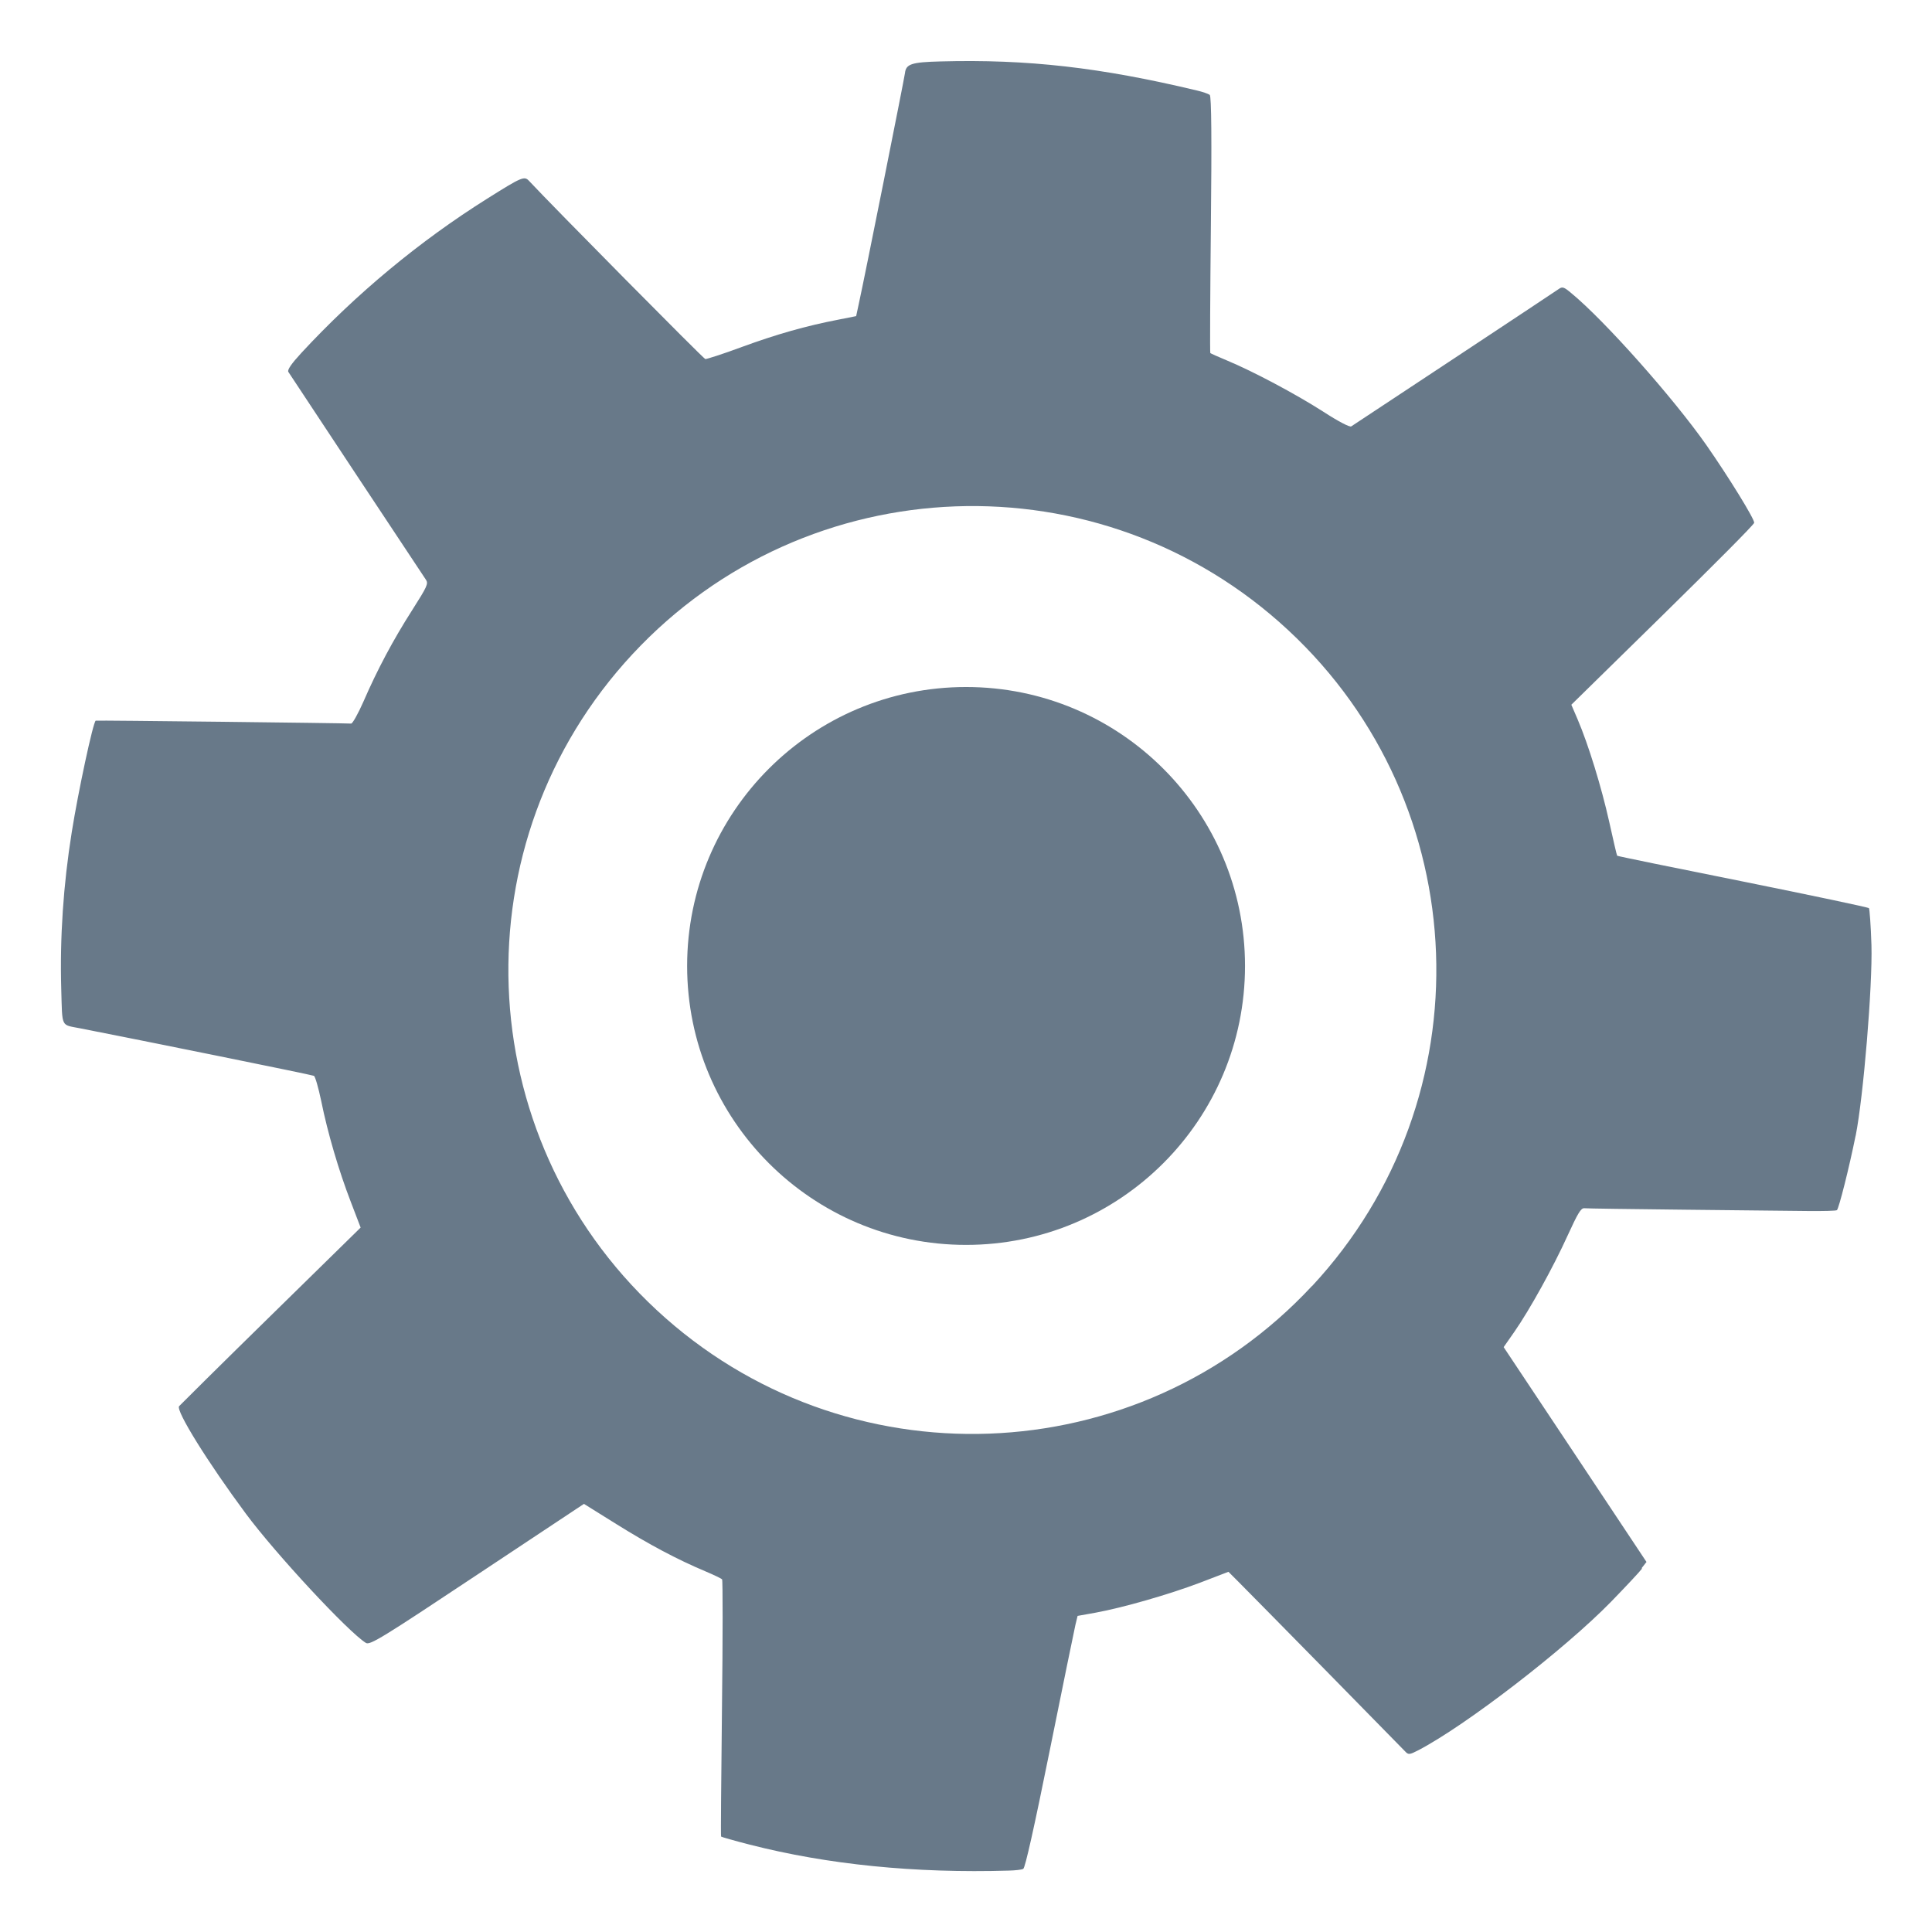
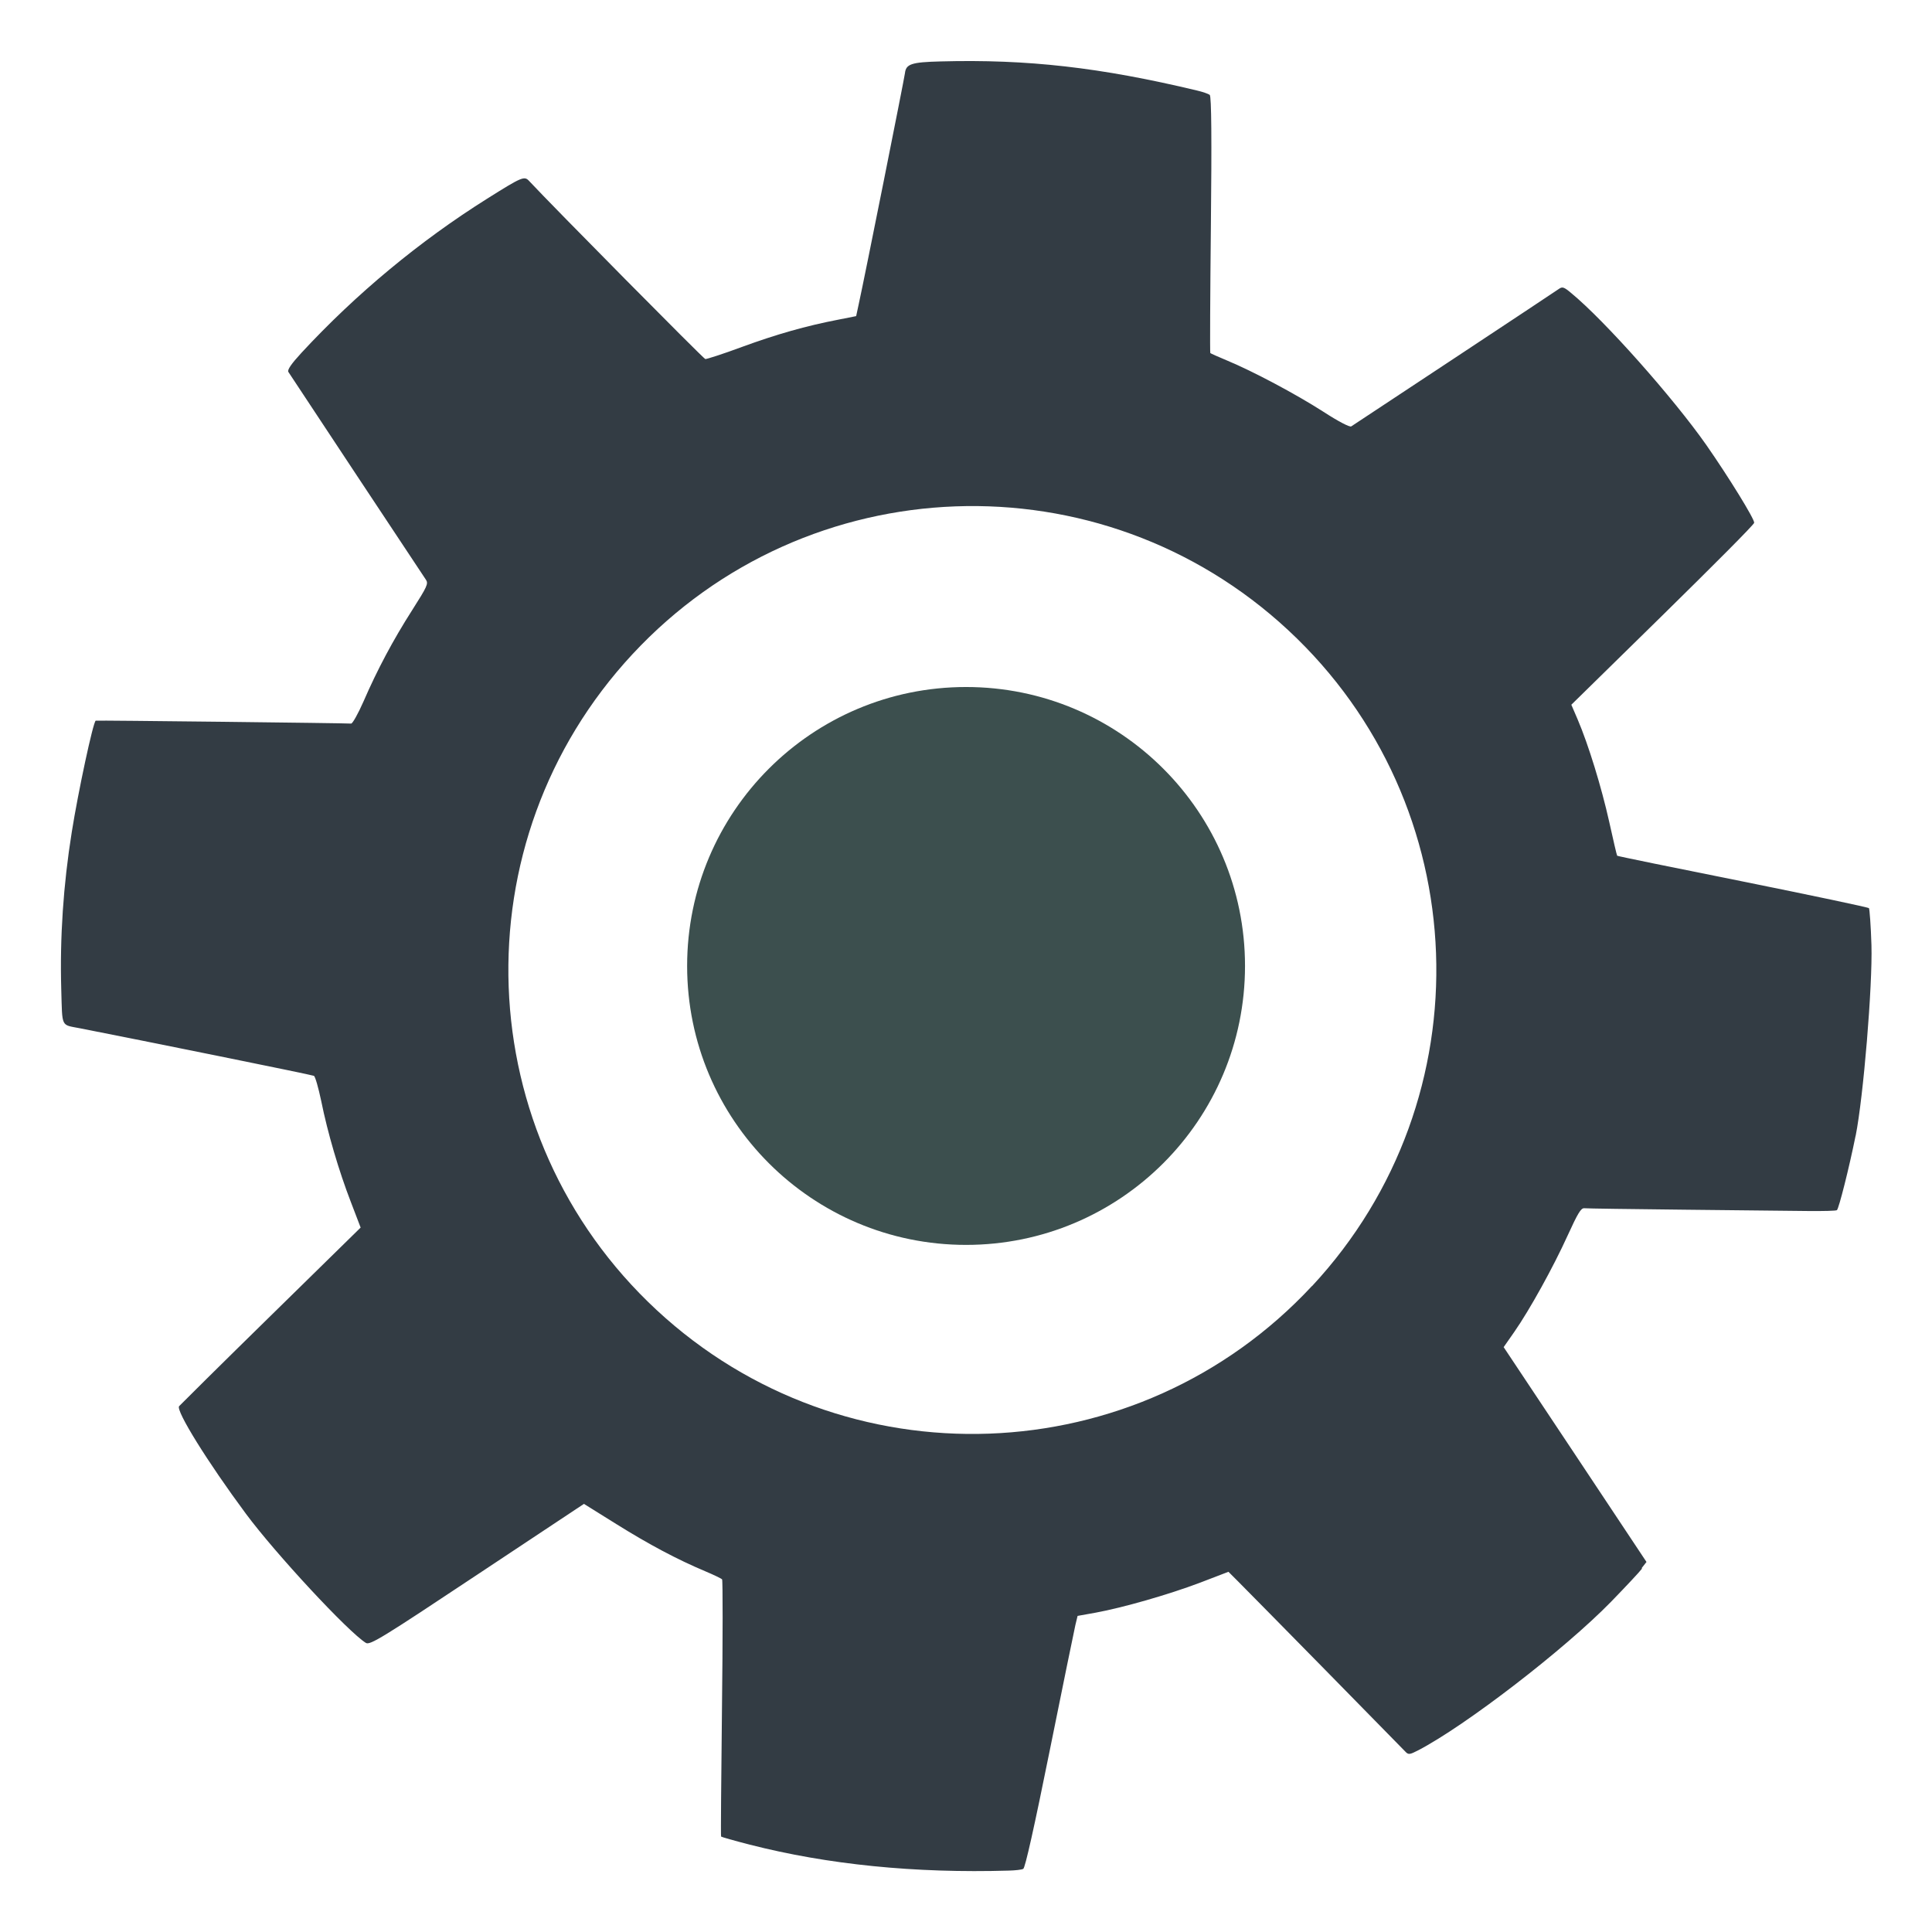
<svg xmlns="http://www.w3.org/2000/svg" width="50" height="50" viewBox="0 0 13.229 13.229" version="1.1" id="svg8">
  <defs id="defs2" />
  <g id="layer1" transform="translate(0,-283.7708)">
-     <path style="fill:#687989;fill-opacity:1;stroke-width:0.015" d="m 11.241,294.508 0.033,-0.042 -0.489,-0.736 -0.489,-0.735 0.072,-0.103 c 0.106,-0.152 0.268,-0.445 0.366,-0.661 0.069,-0.151 0.091,-0.189 0.114,-0.187 0.016,0.002 0.325,0.006 0.687,0.01 0.362,0.004 0.743,0.008 0.845,0.009 0.103,10e-4 0.193,-0.001 0.198,-0.006 0.013,-0.01 0.084,-0.291 0.128,-0.51 l 4e-4,3.7e-4 c 0.053,-0.267 0.116,-1.028 0.108,-1.305 -0.004,-0.133 -0.013,-0.247 -0.017,-0.253 -0.005,-0.006 -0.395,-0.088 -0.865,-0.183 -0.47,-0.094 -0.856,-0.173 -0.859,-0.176 -0.003,-0.003 -0.027,-0.108 -0.055,-0.234 -0.053,-0.237 -0.142,-0.527 -0.216,-0.7 l -0.043,-0.1 0.625,-0.613 c 0.343,-0.337 0.627,-0.621 0.627,-0.633 0.003,-0.025 -0.174,-0.312 -0.328,-0.533 -0.225,-0.321 -0.695,-0.851 -0.925,-1.04 -0.051,-0.043 -0.061,-0.045 -0.086,-0.027 -0.032,0.023 -1.392,0.922 -1.42,0.94 -0.01,0.007 -0.089,-0.034 -0.192,-0.101 -0.192,-0.123 -0.483,-0.277 -0.656,-0.349 -0.062,-0.026 -0.114,-0.049 -0.117,-0.052 -0.003,-0.003 -10e-4,-0.399 0.004,-0.88 0.006,-0.576 0.004,-0.879 -0.008,-0.888 -0.009,-0.007 -0.049,-0.021 -0.088,-0.03 -0.661,-0.158 -1.16,-0.215 -1.754,-0.199 -0.202,0.005 -0.238,0.018 -0.245,0.081 -0.004,0.035 -0.276,1.398 -0.316,1.579 l -0.018,0.084 -0.121,0.024 c -0.223,0.043 -0.423,0.1 -0.661,0.187 -0.129,0.048 -0.242,0.084 -0.251,0.083 -0.012,-0.002 -1.039,-1.04 -1.207,-1.22 -0.032,-0.035 -0.05,-0.027 -0.287,0.122 -0.463,0.291 -0.897,0.651 -1.271,1.055 -0.07,0.076 -0.098,0.117 -0.09,0.131 0.018,0.028 0.917,1.387 0.942,1.423 0.018,0.027 0.009,0.046 -0.094,0.208 -0.131,0.205 -0.239,0.408 -0.334,0.627 -0.037,0.084 -0.075,0.151 -0.084,0.15 -0.025,-0.003 -1.744,-0.023 -1.749,-0.02 -0.018,0.01 -0.12,0.486 -0.164,0.763 -0.058,0.363 -0.082,0.722 -0.072,1.076 0.008,0.269 -0.005,0.241 0.131,0.268 0.409,0.08 1.586,0.318 1.599,0.325 0.009,0.004 0.031,0.082 0.05,0.172 0.044,0.218 0.12,0.477 0.203,0.692 l 0.067,0.175 -0.614,0.602 c -0.338,0.331 -0.62,0.611 -0.629,0.621 -0.024,0.03 0.196,0.384 0.457,0.736 0.204,0.275 0.702,0.811 0.822,0.885 0.028,0.017 0.112,-0.035 0.762,-0.467 l 0.731,-0.485 0.223,0.139 c 0.223,0.139 0.412,0.24 0.609,0.323 0.057,0.024 0.109,0.049 0.114,0.055 0.005,0.006 0.005,0.403 -8.2e-4,0.883 -0.005,0.479 -0.009,0.874 -0.006,0.878 0.002,0.003 0.09,0.028 0.195,0.055 0.535,0.137 1.133,0.197 1.775,0.178 0.044,-10e-4 0.089,-0.006 0.099,-0.012 0.013,-0.006 0.076,-0.289 0.181,-0.809 0.089,-0.44 0.168,-0.827 0.176,-0.861 l 0.015,-0.062 0.123,-0.022 c 0.186,-0.034 0.501,-0.124 0.717,-0.206 l 0.193,-0.074 0.065,0.065 c 0.107,0.107 1.119,1.137 1.145,1.165 0.022,0.024 0.03,0.023 0.09,-0.008 0.324,-0.169 1.001,-0.69 1.32,-1.017 0.099,-0.102 0.195,-0.204 0.212,-0.227 z m -2.257,-1.932 a 3.177,3.177 0 0 1 -4.489,0.164 3.177,3.177 0 0 1 -0.164,-4.49 3.177,3.177 0 0 1 4.49,-0.164 3.177,3.177 0 0 1 0.164,4.49 z" id="path837" />
-     <circle r="1.91" cy="290.385" cx="6.615" id="circle850" style="opacity:1;fill:#687989;fill-opacity:1;stroke:none;stroke-width:0.792;stroke-linecap:round;stroke-linejoin:miter;stroke-miterlimit:4;stroke-dasharray:none;stroke-dashoffset:0;stroke-opacity:1;paint-order:normal" />
+     <path style="fill:#333c44;fill-opacity:1;stroke-width:0.015" d="m 11.241,294.508 0.033,-0.042 -0.489,-0.736 -0.489,-0.735 0.072,-0.103 c 0.106,-0.152 0.268,-0.445 0.366,-0.661 0.069,-0.151 0.091,-0.189 0.114,-0.187 0.016,0.002 0.325,0.006 0.687,0.01 0.362,0.004 0.743,0.008 0.845,0.009 0.103,10e-4 0.193,-0.001 0.198,-0.006 0.013,-0.01 0.084,-0.291 0.128,-0.51 l 4e-4,3.7e-4 c 0.053,-0.267 0.116,-1.028 0.108,-1.305 -0.004,-0.133 -0.013,-0.247 -0.017,-0.253 -0.005,-0.006 -0.395,-0.088 -0.865,-0.183 -0.47,-0.094 -0.856,-0.173 -0.859,-0.176 -0.003,-0.003 -0.027,-0.108 -0.055,-0.234 -0.053,-0.237 -0.142,-0.527 -0.216,-0.7 l -0.043,-0.1 0.625,-0.613 c 0.343,-0.337 0.627,-0.621 0.627,-0.633 0.003,-0.025 -0.174,-0.312 -0.328,-0.533 -0.225,-0.321 -0.695,-0.851 -0.925,-1.04 -0.051,-0.043 -0.061,-0.045 -0.086,-0.027 -0.032,0.023 -1.392,0.922 -1.42,0.94 -0.01,0.007 -0.089,-0.034 -0.192,-0.101 -0.192,-0.123 -0.483,-0.277 -0.656,-0.349 -0.062,-0.026 -0.114,-0.049 -0.117,-0.052 -0.003,-0.003 -10e-4,-0.399 0.004,-0.88 0.006,-0.576 0.004,-0.879 -0.008,-0.888 -0.009,-0.007 -0.049,-0.021 -0.088,-0.03 -0.661,-0.158 -1.16,-0.215 -1.754,-0.199 -0.202,0.005 -0.238,0.018 -0.245,0.081 -0.004,0.035 -0.276,1.398 -0.316,1.579 l -0.018,0.084 -0.121,0.024 c -0.223,0.043 -0.423,0.1 -0.661,0.187 -0.129,0.048 -0.242,0.084 -0.251,0.083 -0.012,-0.002 -1.039,-1.04 -1.207,-1.22 -0.032,-0.035 -0.05,-0.027 -0.287,0.122 -0.463,0.291 -0.897,0.651 -1.271,1.055 -0.07,0.076 -0.098,0.117 -0.09,0.131 0.018,0.028 0.917,1.387 0.942,1.423 0.018,0.027 0.009,0.046 -0.094,0.208 -0.131,0.205 -0.239,0.408 -0.334,0.627 -0.037,0.084 -0.075,0.151 -0.084,0.15 -0.025,-0.003 -1.744,-0.023 -1.749,-0.02 -0.018,0.01 -0.12,0.486 -0.164,0.763 -0.058,0.363 -0.082,0.722 -0.072,1.076 0.008,0.269 -0.005,0.241 0.131,0.268 0.409,0.08 1.586,0.318 1.599,0.325 0.009,0.004 0.031,0.082 0.05,0.172 0.044,0.218 0.12,0.477 0.203,0.692 l 0.067,0.175 -0.614,0.602 c -0.338,0.331 -0.62,0.611 -0.629,0.621 -0.024,0.03 0.196,0.384 0.457,0.736 0.204,0.275 0.702,0.811 0.822,0.885 0.028,0.017 0.112,-0.035 0.762,-0.467 l 0.731,-0.485 0.223,0.139 c 0.223,0.139 0.412,0.24 0.609,0.323 0.057,0.024 0.109,0.049 0.114,0.055 0.005,0.006 0.005,0.403 -8.2e-4,0.883 -0.005,0.479 -0.009,0.874 -0.006,0.878 0.002,0.003 0.09,0.028 0.195,0.055 0.535,0.137 1.133,0.197 1.775,0.178 0.044,-10e-4 0.089,-0.006 0.099,-0.012 0.013,-0.006 0.076,-0.289 0.181,-0.809 0.089,-0.44 0.168,-0.827 0.176,-0.861 l 0.015,-0.062 0.123,-0.022 c 0.186,-0.034 0.501,-0.124 0.717,-0.206 l 0.193,-0.074 0.065,0.065 c 0.107,0.107 1.119,1.137 1.145,1.165 0.022,0.024 0.03,0.023 0.09,-0.008 0.324,-0.169 1.001,-0.69 1.32,-1.017 0.099,-0.102 0.195,-0.204 0.212,-0.227 z m -2.257,-1.932 a 3.177,3.177 0 0 1 -4.489,0.164 3.177,3.177 0 0 1 -0.164,-4.49 3.177,3.177 0 0 1 4.49,-0.164 3.177,3.177 0 0 1 0.164,4.49 z" id="path837" />
+     <circle r="1.91" cy="290.385" cx="6.615" id="circle850" style="opacity:1;fill:#3c4f4e;fill-opacity:1;stroke:none;stroke-width:0.792;stroke-linecap:round;stroke-linejoin:miter;stroke-miterlimit:4;stroke-dasharray:none;stroke-dashoffset:0;stroke-opacity:1;paint-order:normal" />
  </g>
</svg>
